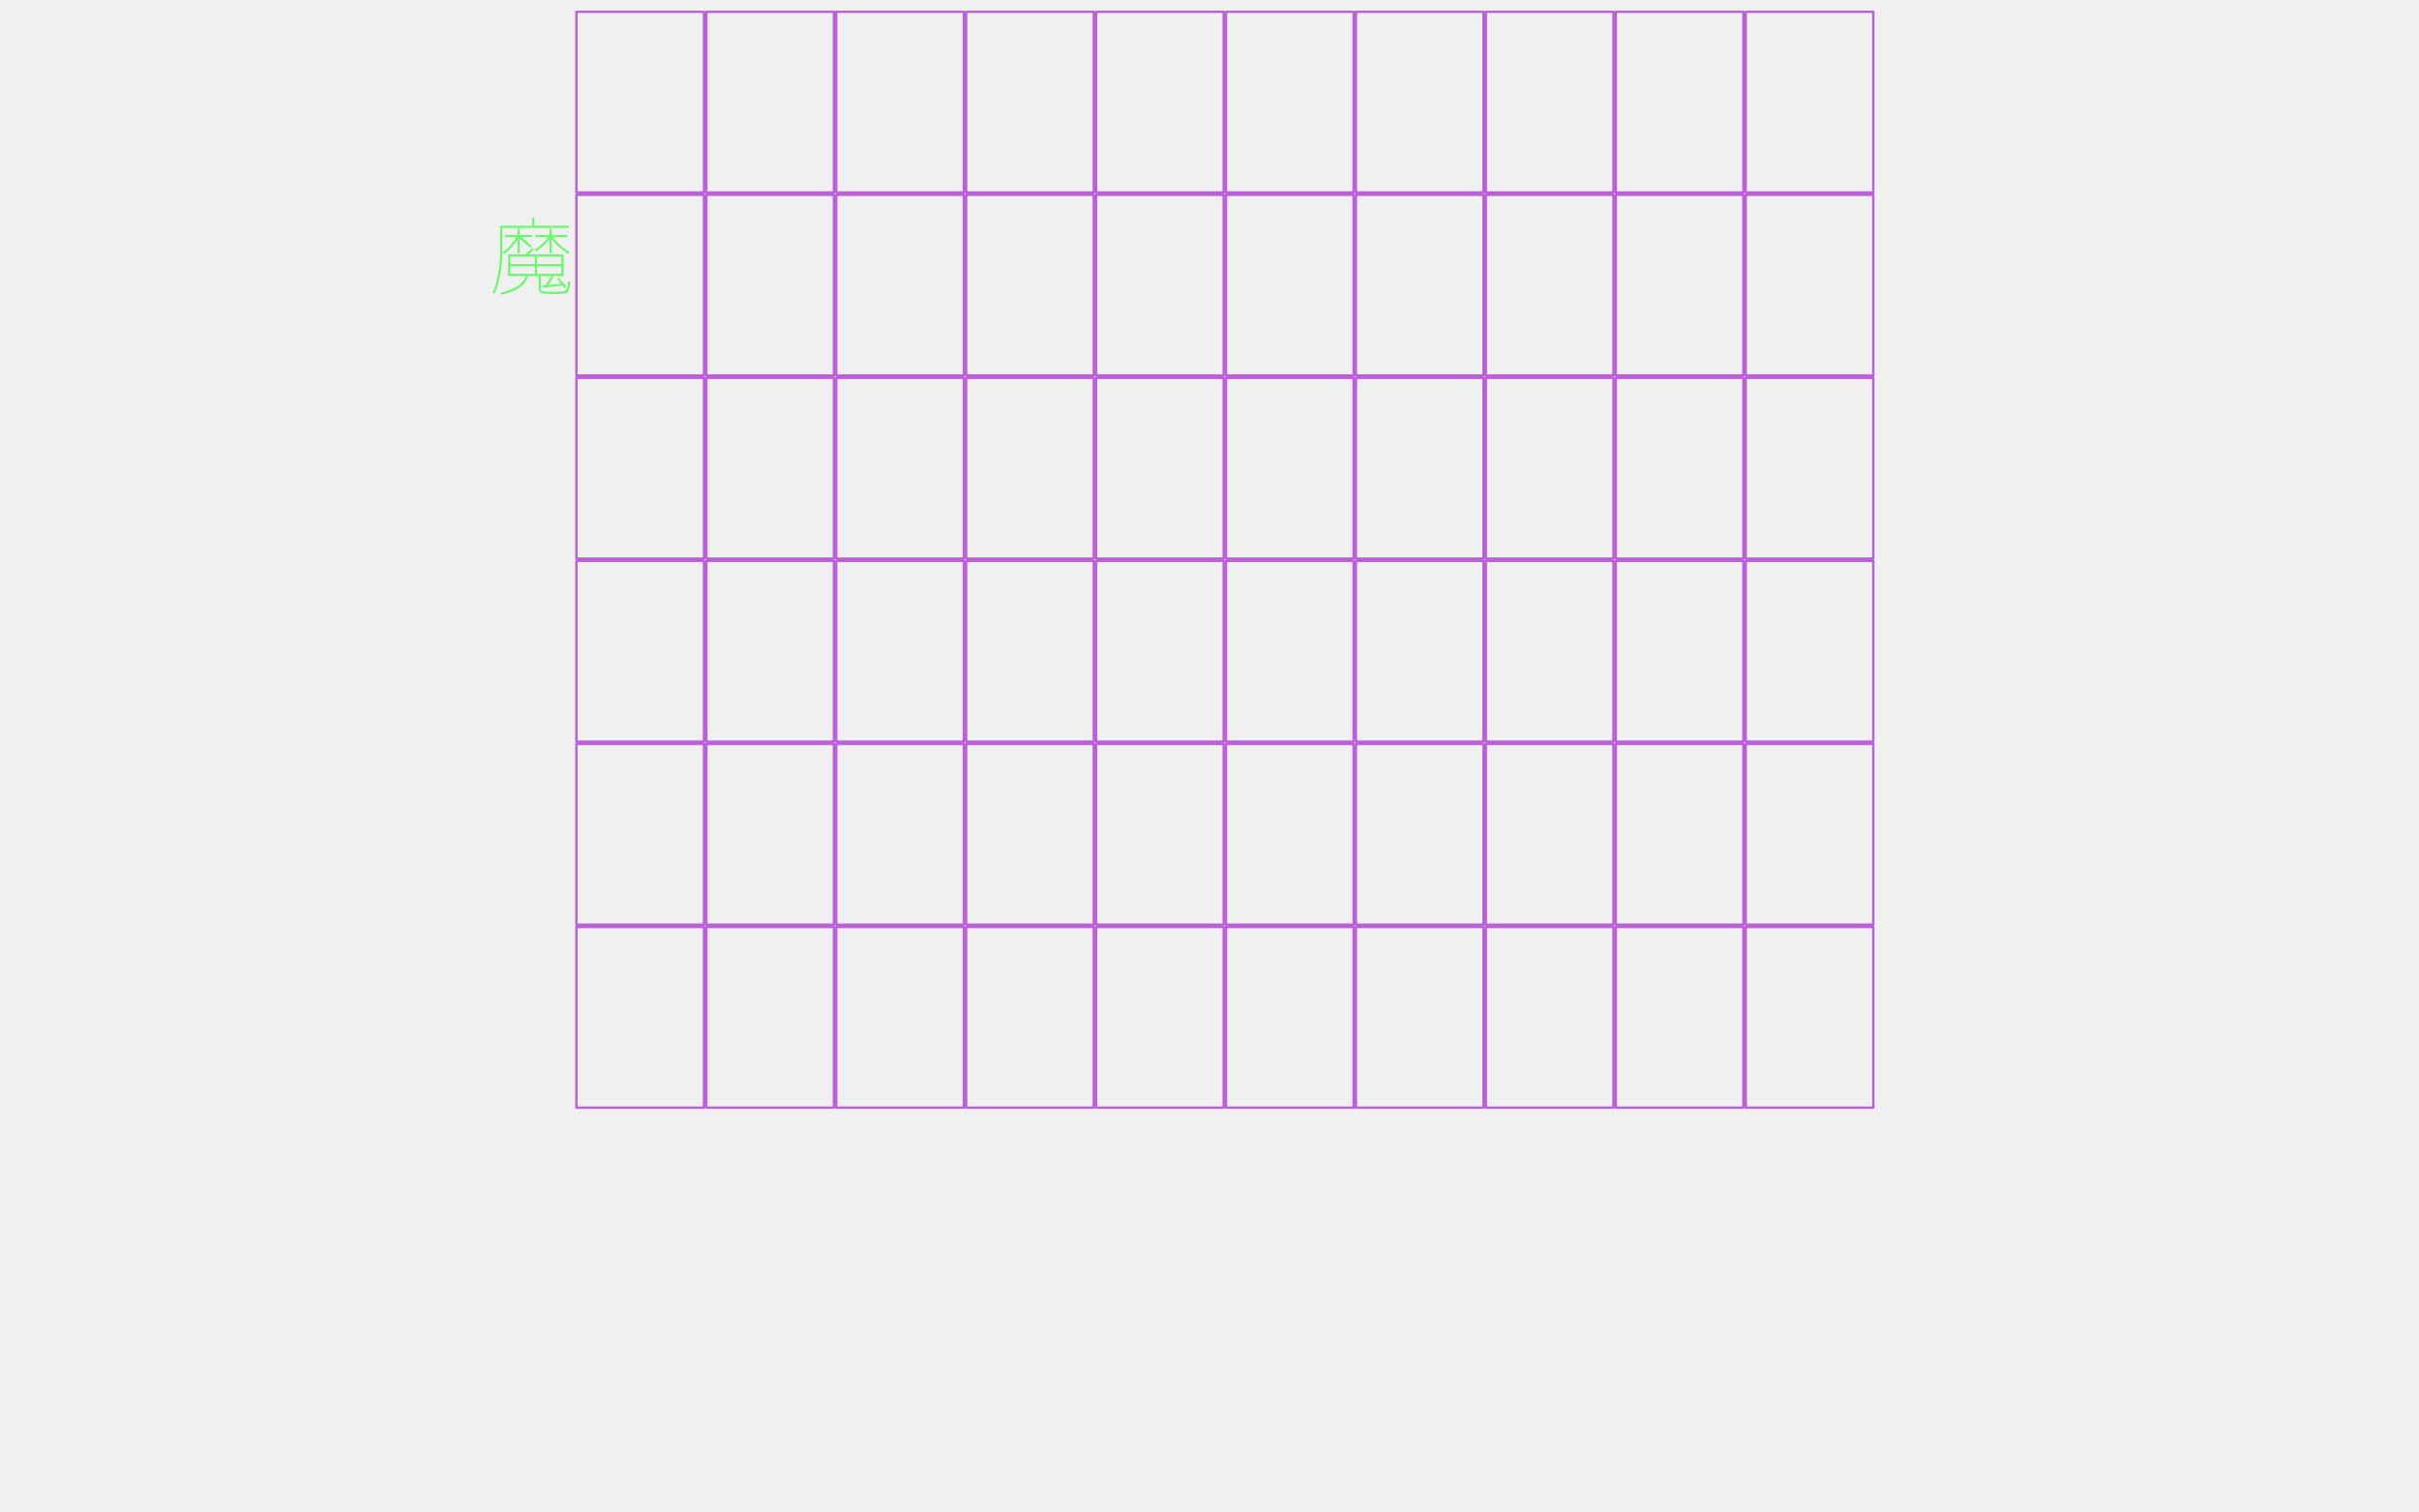
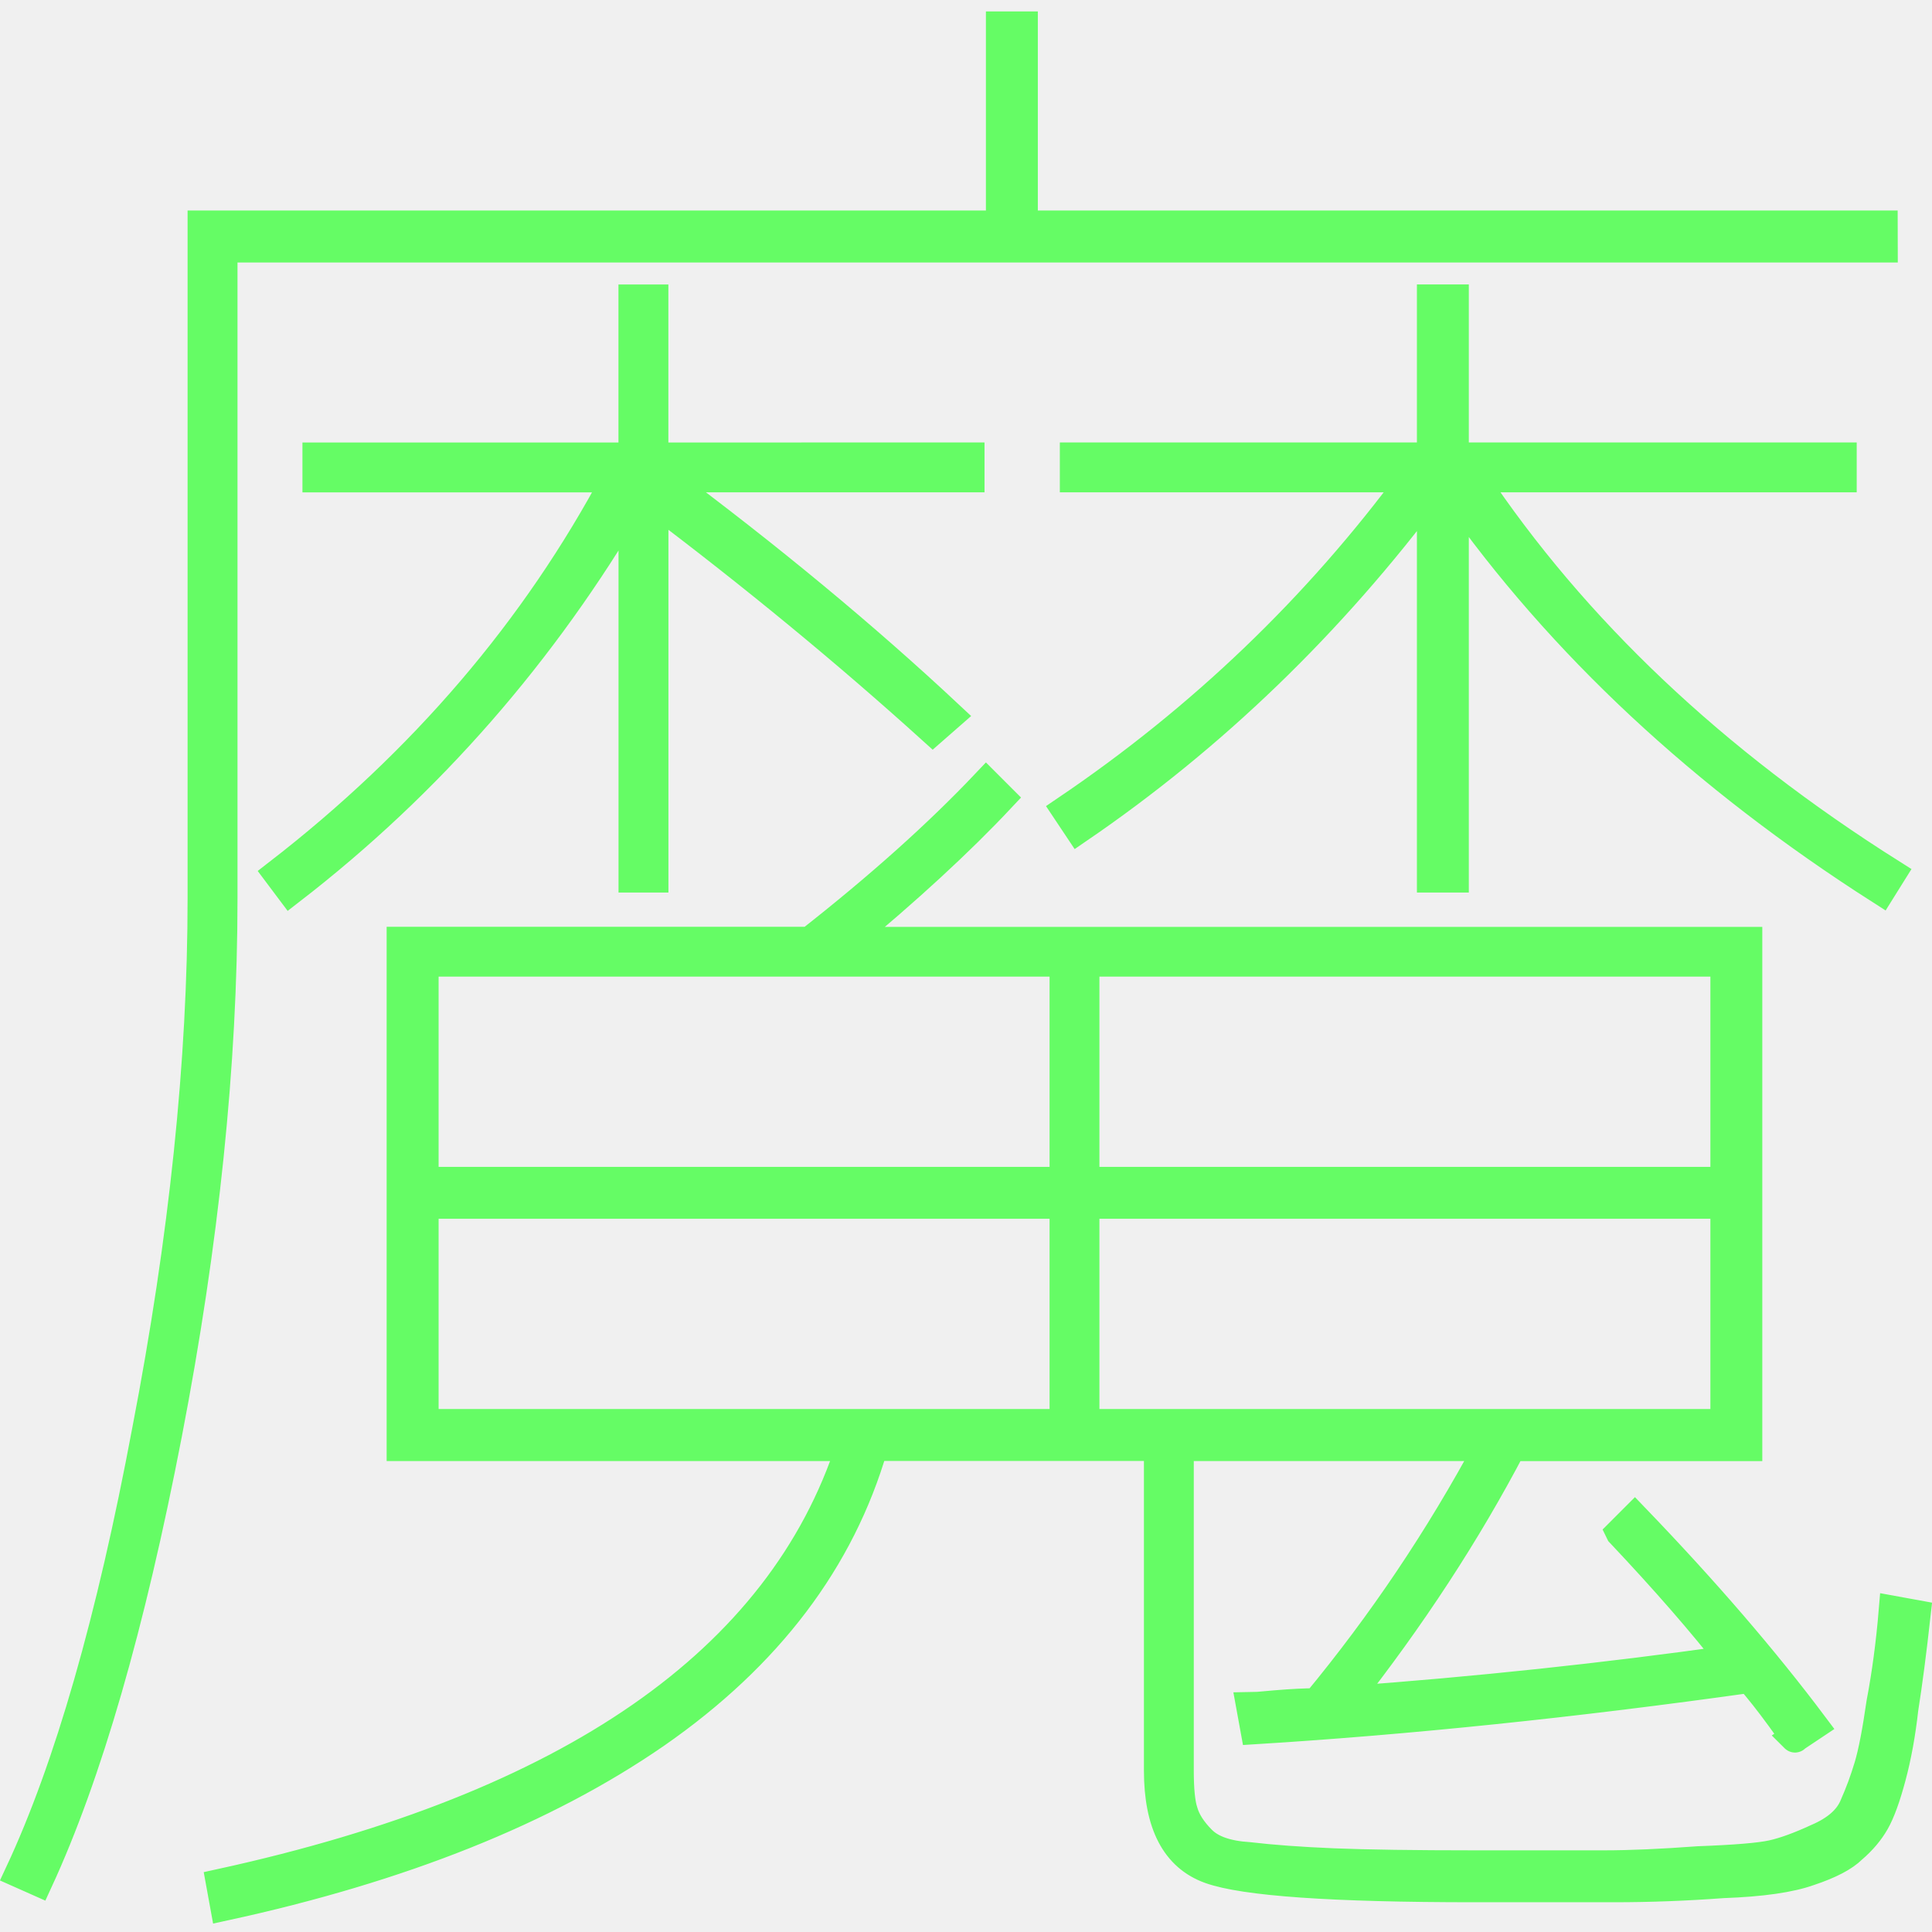
- <svg xmlns="http://www.w3.org/2000/svg" version="1.1" viewBox="0 0 1024 640" id="Layer_1">
-   <defs id="defs34">
-     <style id="style2">.cls-1{stroke:#ff7500;}.cls-1,.cls-2,.cls-3{fill:none;stroke-linecap:round;stroke-linejoin:round;}.cls-2{stroke:#09f;}.cls-4{fill:rgba(255,121,0,.85);}.cls-4,.cls-5,.cls-6,.cls-7,.cls-8,.cls-9,.cls-10,.cls-11,.cls-12,.cls-13,.cls-14{stroke-width:0px;}.cls-5{fill:url(#radial-gradient);}.cls-6{fill:rgba(0,204,255,.75);}.cls-7{fill:url(#radial-gradient-2);}.cls-8{fill:url(#radial-gradient-3);}.cls-9{fill:url(#radial-gradient-4);}.cls-10{fill:url(#radial-gradient-6);}.cls-11{fill:url(#radial-gradient-5);}.cls-12{fill:rgba(153,0,204,.6);}.cls-13{fill:rgba(255,255,255,.5);}.cls-14{fill:#fff;}.cls-3{stroke:rgba(153,0,204,.6);}</style>
-     <radialGradient gradientUnits="userSpaceOnUse" gradientTransform="translate(225 -115.5)" r="34.71" fy="150" fx="0" cy="150" cx="0" id="radial-gradient">
-       <stop id="stop4" stop-color="#fff" offset="0" />
-       <stop id="stop6" stop-color="#000" offset="1" />
-     </radialGradient>
-     <radialGradient gradientUnits="userSpaceOnUse" gradientTransform="translate(225 -78.5)" r="34.71" fy="150" fx="0" cy="150" cx="0" id="radial-gradient-2">
-       <stop id="stop9" stop-color="#ff6" offset="0" />
-       <stop id="stop11" stop-color="#000" offset="1" />
-     </radialGradient>
-     <radialGradient gradientUnits="userSpaceOnUse" gradientTransform="translate(225 -41.5)" r="34.71" fy="150" fx="0" cy="150" cx="0" id="radial-gradient-3">
-       <stop id="stop14" stop-color="#c90" offset="0" />
-       <stop id="stop16" stop-color="#000" offset="1" />
-     </radialGradient>
-     <radialGradient gradientUnits="userSpaceOnUse" gradientTransform="translate(225 -4.5)" r="34.71" fy="150" fx="0" cy="150" cx="0" id="radial-gradient-4">
-       <stop id="stop19" stop-color="#0cf" offset="0" />
-       <stop id="stop21" stop-color="#000" offset="1" />
-     </radialGradient>
-     <radialGradient gradientUnits="userSpaceOnUse" gradientTransform="translate(225 69.5)" r="34.71" fy="113" fx="0" cy="113" cx="0" id="radial-gradient-5">
-       <stop id="stop24" stop-color="#6f6" offset="0" />
-       <stop id="stop26" stop-color="#000" offset="1" />
-     </radialGradient>
-     <radialGradient gradientUnits="userSpaceOnUse" gradientTransform="translate(225 106.5)" r="34.71" fy="113" fx="0" cy="113" cx="0" id="radial-gradient-6">
-       <stop id="stop29" stop-color="#ff7be8" offset="0" />
-       <stop id="stop31" stop-color="#000" offset="1" />
-     </radialGradient>
+ <svg xmlns="http://www.w3.org/2000/svg" version="1.1" viewBox="0 0 240 240" id="Layer_1">
+   <defs id="defs4">
+     <marker style="overflow:visible" id="Arrow1Lstart" refX="0.0" refY="0.0" orient="auto">
+       <path transform="scale(0.8) translate(12.5,0)" style="fill-rule:evenodd;stroke:#75587d;stroke-width:1pt;stroke-opacity:0.922;fill:#75587d;fill-opacity:0.922" d="M 0.0,0.0 L 5.0,-5.0 L -12.5,0.0 L 5.0,5.0 L 0.0,0.0 z " id="path951" />
+     </marker>
+     <style id="style2">.cls-1{fill:#6c6;}</style>
  </defs>
-   <path d="M738,81.5h-54V5h54v76.5ZM793,82.5v76.5h-54v-76.5h54ZM793,5v76.5h-54V5h54ZM793,160v76.5h-54v-76.5h54ZM738,82.5v76.5h-54v-76.5h54ZM683,81.5h-54V5h54v76.5ZM573,81.5h-54V5h54v76.5ZM628,82.5v76.5h-54v-76.5h54ZM628,5v76.5h-54V5h54ZM628,160v76.5h-54v-76.5h54ZM573,82.5v76.5h-54v-76.5h54ZM683,236.5h-54v-76.5h54v76.5ZM683,159h-54v-76.5h54v76.5ZM628,237.5v76.5h-54v-76.5h54ZM628,392.5v76.5h-54v-76.5h54ZM628,315v76.5h-54v-76.5h54ZM519,315h54v76.5h-54v-76.5ZM683,391.5h-54v-76.5h54v76.5ZM684,315h54v76.5h-54v-76.5ZM738,237.5v76.5h-54v-76.5h54ZM573,237.5v76.5h-54v-76.5h54ZM683,469h-54v-76.5h54v76.5ZM683,314h-54v-76.5h54v76.5ZM793,237.5v76.5h-54v-76.5h54ZM793,392.5v76.5h-54v-76.5h54ZM793,315v76.5h-54v-76.5h54ZM738,392.5v76.5h-54v-76.5h54ZM738,160v76.5h-54v-76.5h54ZM573,160v76.5h-54v-76.5h54ZM518,81.5h-54V5h54v76.5ZM408,81.5h-54V5h54v76.5ZM463,82.5v76.5h-54v-76.5h54ZM463,5v76.5h-54V5h54ZM463,160v76.5h-54v-76.5h54ZM408,82.5v76.5h-54v-76.5h54ZM518,160v76.5h-54v-76.5h54ZM518,159h-54v-76.5h54v76.5ZM353,81.5h-54V5h54v76.5ZM298,82.5v76.5h-54v-76.5h54ZM298,81.5h-54V5h54v76.5ZM298,160v76.5h-54v-76.5h54ZM353,236.5h-54v-76.5h54v76.5ZM353,159h-54v-76.5h54v76.5ZM298,237.5v76.5h-54v-76.5h54ZM298,315v76.5h-54v-76.5h54ZM298,392.5v76.5h-54v-76.5h54ZM353,391.5h-54v-76.5h54v76.5ZM354,315h54v76.5h-54v-76.5ZM408,237.5v76.5h-54v-76.5h54ZM353,392.5v76.5h-54v-76.5h54ZM353,314h-54v-76.5h54v76.5ZM463,237.5v76.5h-54v-76.5h54ZM463,315v76.5h-54v-76.5h54ZM464,315h54v76.5h-54v-76.5ZM463,392.5v76.5h-54v-76.5h54ZM518,392.5v76.5h-54v-76.5h54ZM464,237.5h54v76.5h-54v-76.5ZM408,392.5v76.5h-54v-76.5h54ZM408,160v76.5h-54v-76.5h54ZM573,392.5v76.5h-54v-76.5h54Z" class="cls-3" id="deck_slots_mc_0_Layer0_0_1_STROKES" />
-   <g transform="translate(93.94824,-119.5843)" style="font-weight:bold;font-size:35.789px;line-height:1.25;font-family:'Chogokuboso Gothic';-inkscape-font-specification:'Chogokuboso Gothic Bold';display:inline;stroke:#65fc65;stroke-width:0.5;stroke-miterlimit:4;stroke-dasharray:none;stroke-opacity:1" id="text1304-7" aria-label="魔">
-     <path id="path1355" style="stroke:#65fc65;stroke-width:0.5;stroke-miterlimit:4;stroke-dasharray:none;stroke-opacity:1" d="m 133.074,231.729 h 10.905 v -3.74 h -10.905 z m 0,0.384 v 3.74 h 10.905 v -3.74 z m -11.254,0 v 3.74 h 10.905 v -3.74 z m 0,-0.384 h 10.905 v -3.74 h -10.905 z m 24.85,-15.902 h -28.275 v 11.079 q 0,4.229 -0.944,9.122 -0.944,4.893 -2.202,7.619 l -0.315,-0.14 q 1.258,-2.691 2.167,-7.549 0.944,-4.893 0.944,-9.052 v -11.464 h 13.596 v -3.39 h 0.384 v 3.39 h 14.644 z m -15.553,3.565 v 0.349 h -5.243 q 2.726,2.027 4.893,4.054 l -0.28,0.245 q -2.202,-1.992 -4.753,-3.914 v 6.431 h -0.35 v -6.466 q -2.307,3.949 -5.837,6.676 l -0.21,-0.28 q 3.705,-2.866 5.767,-6.745 h -5.103 v -0.349 h 5.382 v -2.691 h 0.35 v 2.691 z m 14.854,0 v 0.349 h -6.291 q 2.586,3.88 7.13,6.745 l -0.175,0.28 q -4.544,-2.901 -7.27,-6.78 v 6.571 h -0.384 v -6.641 q -2.586,3.46 -6.011,5.802 l -0.21,-0.315 q 3.46,-2.342 5.907,-5.662 h -5.767 v -0.349 h 6.081 v -2.691 h 0.384 v 2.691 z m -3.775,18.314 0.245,-0.245 q 1.782,1.852 3.041,3.53 l -0.315,0.21 q 0.035,0.035 -0.245,-0.349 -0.28,-0.384 -0.524,-0.664 -4.474,0.629 -8.423,0.874 l -0.07,-0.384 q 0.035,0 0.419,-0.035 0.419,-0.035 0.699,-0.035 1.678,-2.027 2.936,-4.369 h -5.278 v 5.522 q 0,0.489 0.07,0.699 0.07,0.245 0.315,0.489 0.245,0.245 0.804,0.28 0.594,0.07 1.433,0.105 0.874,0.035 2.412,0.035 1.538,0 2.202,0 0.664,0 1.608,-0.07 0.944,-0.035 1.258,-0.105 0.315,-0.07 0.769,-0.28 0.489,-0.21 0.629,-0.559 0.14,-0.315 0.245,-0.664 0.105,-0.35 0.21,-1.083 0.14,-0.734 0.21,-1.573 l 0.384,0.07 q -0.105,0.944 -0.21,1.608 -0.07,0.629 -0.21,1.153 -0.14,0.524 -0.28,0.769 -0.14,0.245 -0.384,0.454 -0.21,0.21 -0.734,0.384 -0.489,0.175 -1.468,0.21 -0.944,0.07 -1.852,0.07 -0.874,0 -2.377,0 -3.635,0 -4.509,-0.315 -0.874,-0.315 -0.874,-1.678 v -5.522 h -4.858 q -0.839,2.901 -3.705,4.893 -2.831,1.957 -7.34,2.936 l -0.07,-0.384 q 8.947,-1.957 10.73,-7.444 h -7.095 -0.559 v -8.598 h 6.955 q 1.782,-1.398 3.006,-2.691 l 0.245,0.245 q -1.049,1.118 -2.656,2.447 h 15.378 v 8.598 h -4.019 q -1.153,2.202 -2.831,4.334 3.355,-0.245 6.571,-0.699 -0.734,-0.944 -1.887,-2.167 z" />
+   <g style="display:inline;opacity:1" id="layer2">
+     <g transform="matrix(7.294195,0,0,7.294195,-835.9171,-1543.502)" style="font-weight:bold;font-size:35.789px;line-height:1.25;font-family:'Chogokuboso Gothic';-inkscape-font-specification:'Chogokuboso Gothic Bold';display:inline;stroke:#65fc65;stroke-width:0.5;stroke-miterlimit:4;stroke-dasharray:none;stroke-opacity:1" id="text1304-7" aria-label="魔">
+       <path id="path1355" style="stroke:#65fc65;stroke-width:0.5;stroke-miterlimit:4;stroke-dasharray:none;stroke-opacity:1" d="m 133.074,231.729 h 10.905 v -3.74 h -10.905 z m 0,0.384 v 3.74 h 10.905 v -3.74 z m -11.254,0 v 3.74 h 10.905 v -3.74 z m 0,-0.384 h 10.905 v -3.74 h -10.905 z m 24.85,-15.902 h -28.275 v 11.079 q 0,4.229 -0.944,9.122 -0.944,4.893 -2.202,7.619 l -0.315,-0.14 q 1.258,-2.691 2.167,-7.549 0.944,-4.893 0.944,-9.052 v -11.464 h 13.596 v -3.39 h 0.384 v 3.39 h 14.644 z m -15.553,3.565 v 0.349 h -5.243 q 2.726,2.027 4.893,4.054 l -0.28,0.245 q -2.202,-1.992 -4.753,-3.914 v 6.431 h -0.35 v -6.466 q -2.307,3.949 -5.837,6.676 l -0.21,-0.28 q 3.705,-2.866 5.767,-6.745 h -5.103 v -0.349 h 5.382 v -2.691 h 0.35 v 2.691 z m 14.854,0 v 0.349 h -6.291 q 2.586,3.88 7.13,6.745 l -0.175,0.28 q -4.544,-2.901 -7.27,-6.78 v 6.571 h -0.384 v -6.641 q -2.586,3.46 -6.011,5.802 l -0.21,-0.315 q 3.46,-2.342 5.907,-5.662 h -5.767 v -0.349 h 6.081 v -2.691 h 0.384 v 2.691 z m -3.775,18.314 0.245,-0.245 q 1.782,1.852 3.041,3.53 l -0.315,0.21 q 0.035,0.035 -0.245,-0.349 -0.28,-0.384 -0.524,-0.664 -4.474,0.629 -8.423,0.874 l -0.07,-0.384 q 0.035,0 0.419,-0.035 0.419,-0.035 0.699,-0.035 1.678,-2.027 2.936,-4.369 h -5.278 v 5.522 q 0,0.489 0.07,0.699 0.07,0.245 0.315,0.489 0.245,0.245 0.804,0.28 0.594,0.07 1.433,0.105 0.874,0.035 2.412,0.035 1.538,0 2.202,0 0.664,0 1.608,-0.07 0.944,-0.035 1.258,-0.105 0.315,-0.07 0.769,-0.28 0.489,-0.21 0.629,-0.559 0.14,-0.315 0.245,-0.664 0.105,-0.35 0.21,-1.083 0.14,-0.734 0.21,-1.573 l 0.384,0.07 q -0.105,0.944 -0.21,1.608 -0.07,0.629 -0.21,1.153 -0.14,0.524 -0.28,0.769 -0.14,0.245 -0.384,0.454 -0.21,0.21 -0.734,0.384 -0.489,0.175 -1.468,0.21 -0.944,0.07 -1.852,0.07 -0.874,0 -2.377,0 -3.635,0 -4.509,-0.315 -0.874,-0.315 -0.874,-1.678 v -5.522 h -4.858 q -0.839,2.901 -3.705,4.893 -2.831,1.957 -7.34,2.936 l -0.07,-0.384 q 8.947,-1.957 10.73,-7.444 h -7.095 -0.559 v -8.598 h 6.955 q 1.782,-1.398 3.006,-2.691 l 0.245,0.245 q -1.049,1.118 -2.656,2.447 h 15.378 v 8.598 h -4.019 q -1.153,2.202 -2.831,4.334 3.355,-0.245 6.571,-0.699 -0.734,-0.944 -1.887,-2.167 z" />
+     </g>
  </g>
</svg>
